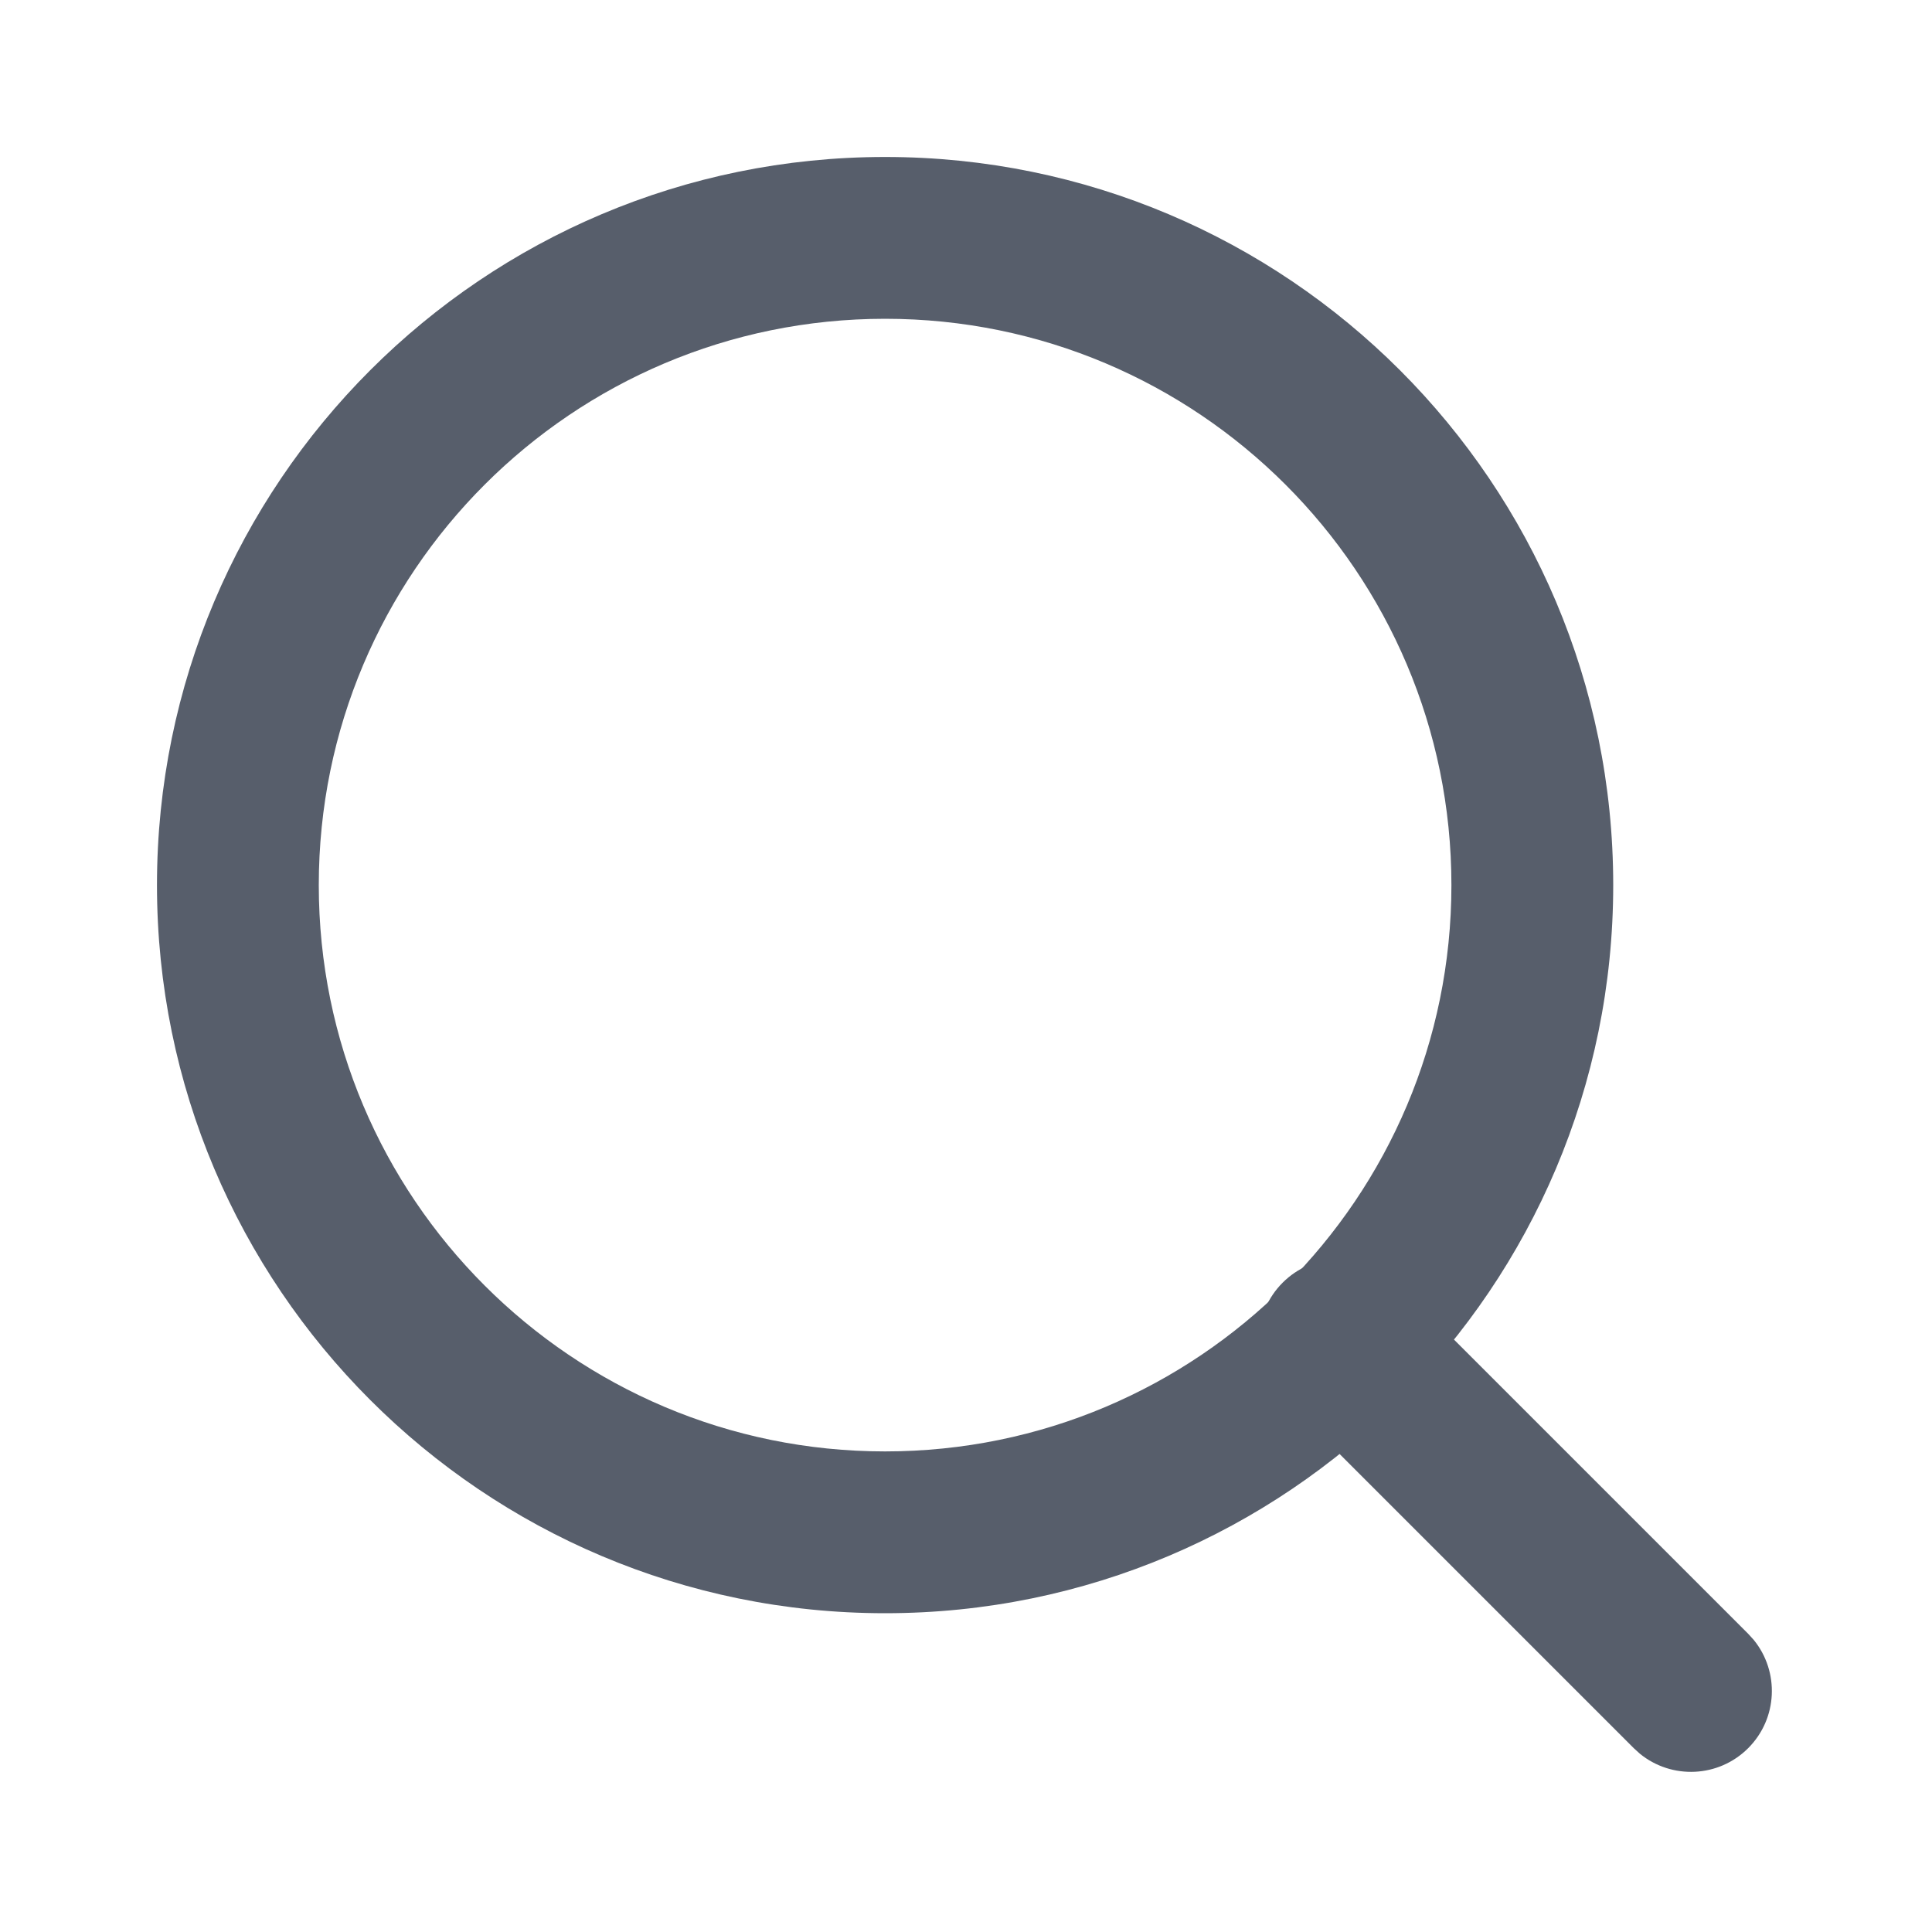
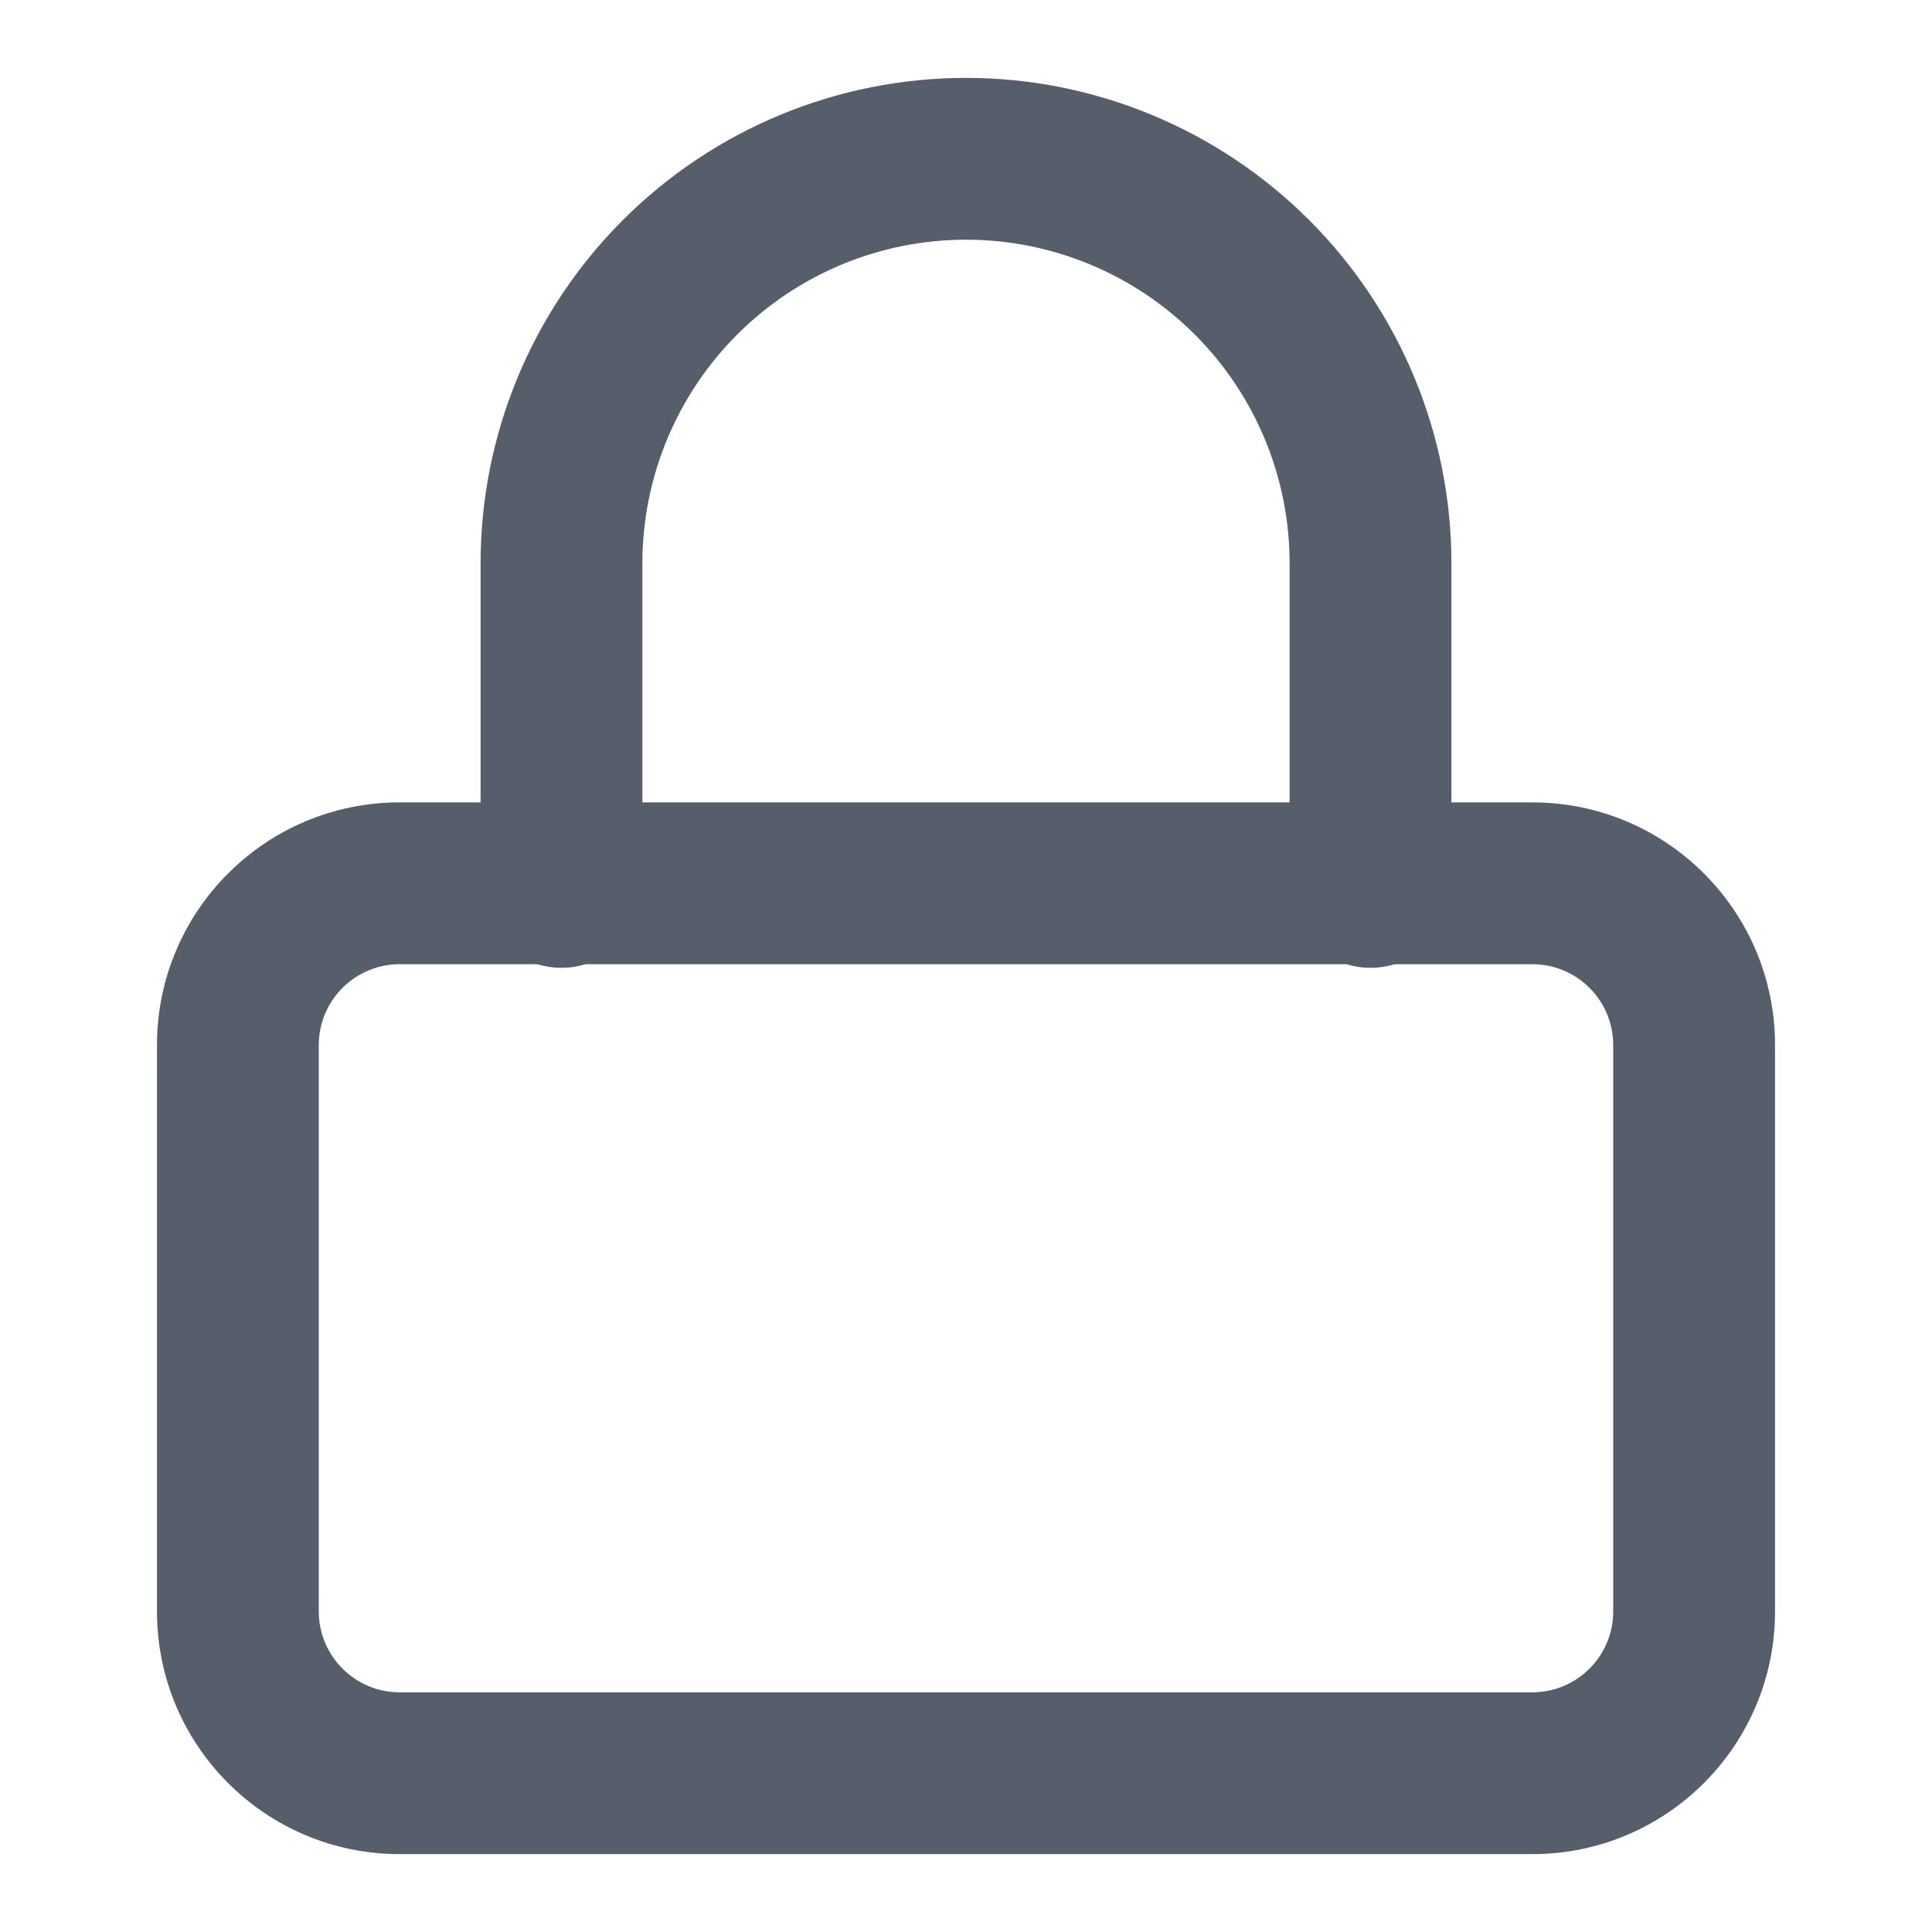
<svg xmlns="http://www.w3.org/2000/svg" width="16" height="16" viewBox="0 0 16 16">
  <g transform="matrix(1 0 0 1 0 0)">
    <g style="">
-       <g transform="matrix(0.67 0 0 0.67 12.55 12.55)">
-         <path style="stroke: none; stroke-width: 1; stroke-dasharray: none; stroke-linecap: butt; stroke-dashoffset: 0; stroke-linejoin: miter; stroke-miterlimit: 4; fill: rgb(87,94,107); fill-rule: nonzero; opacity: 1;" transform=" translate(-18.83, -18.83)" d="M 15.953 15.953 C 16.319 15.587 16.898 15.564 17.291 15.885 L 17.367 15.953 L 21.707 20.293 L 21.776 20.369 C 22.096 20.762 22.073 21.341 21.707 21.707 C 21.341 22.073 20.762 22.096 20.369 21.776 L 20.293 21.707 L 15.953 17.367 L 15.885 17.291 C 15.564 16.898 15.587 16.319 15.953 15.953 Z" stroke-linecap="round" />
+       <g transform="matrix(0.67 0 0 0.67 8 11)">
+         <path style="stroke: none; stroke-width: 1; stroke-dasharray: none; stroke-linecap: butt; stroke-dashoffset: 0; stroke-linejoin: miter; stroke-miterlimit: 4; fill: rgb(87,94,107); fill-rule: nonzero; opacity: 1;" transform=" translate(-12, -16.5)" d="M 20 13 C 20 12.448 19.552 12 19 12 L 5 12 C 4.448 12 4 12.448 4 13 L 4 20 C 4 20.552 4.448 21 5 21 L 19 21 C 19.552 21 20 20.552 20 20 L 20 13 Z M 22 20 C 22 21.657 20.657 23 19 23 L 5 23 C 3.343 23 2 21.657 2 20 L 2 13 C 2 11.343 3.343 10 5 10 L 19 10 C 20.657 10 22 11.343 22 13 L 22 20 Z" stroke-linecap="round" />
      </g>
-       <g transform="matrix(0.67 0 0 0.67 7.33 7.33)">
-         <path style="stroke: none; stroke-width: 1; stroke-dasharray: none; stroke-linecap: butt; stroke-dashoffset: 0; stroke-linejoin: miter; stroke-miterlimit: 4; fill: rgb(87,94,107); fill-rule: nonzero; opacity: 1;" transform=" translate(-11, -11)" d="M 18 11 C 18 7.134 14.866 4 11 4 C 7.134 4 4 7.134 4 11 C 4 14.866 7.134 18 11 18 C 14.866 18 18 14.866 18 11 Z M 20 11 C 20 15.971 15.971 20 11 20 C 6.029 20 2 15.971 2 11 C 2 6.029 6.029 2 11 2 C 15.971 2 20 6.029 20 11 Z" stroke-linecap="round" />
+       <g transform="matrix(0.67 0 0 0.67 8 4.33)">
+         <path style="stroke: none; stroke-width: 1; stroke-dasharray: none; stroke-linecap: butt; stroke-dashoffset: 0; stroke-linejoin: miter; stroke-miterlimit: 4; fill: rgb(87,94,107); fill-rule: nonzero; opacity: 1;" transform=" translate(-12, -6.5)" d="M 16 11 L 16 7 C 16 5.939 15.578 4.922 14.828 4.172 C 14.078 3.422 13.061 3 12 3 C 10.939 3 9.922 3.422 9.172 4.172 C 8.422 4.922 8 5.939 8 7 L 8 11 C 8 11.552 7.552 12 7 12 C 6.448 12 6 11.552 6 11 L 6 7 C 6 5.409 6.633 3.883 7.758 2.758 C 8.883 1.633 10.409 1 12 1 C 13.591 1 15.117 1.633 16.242 2.758 C 17.367 3.883 18 5.409 18 7 L 18 11 C 18 11.552 17.552 12 17 12 C 16.448 12 16 11.552 16 11 Z" stroke-linecap="round" />
      </g>
    </g>
  </g>
</svg>
